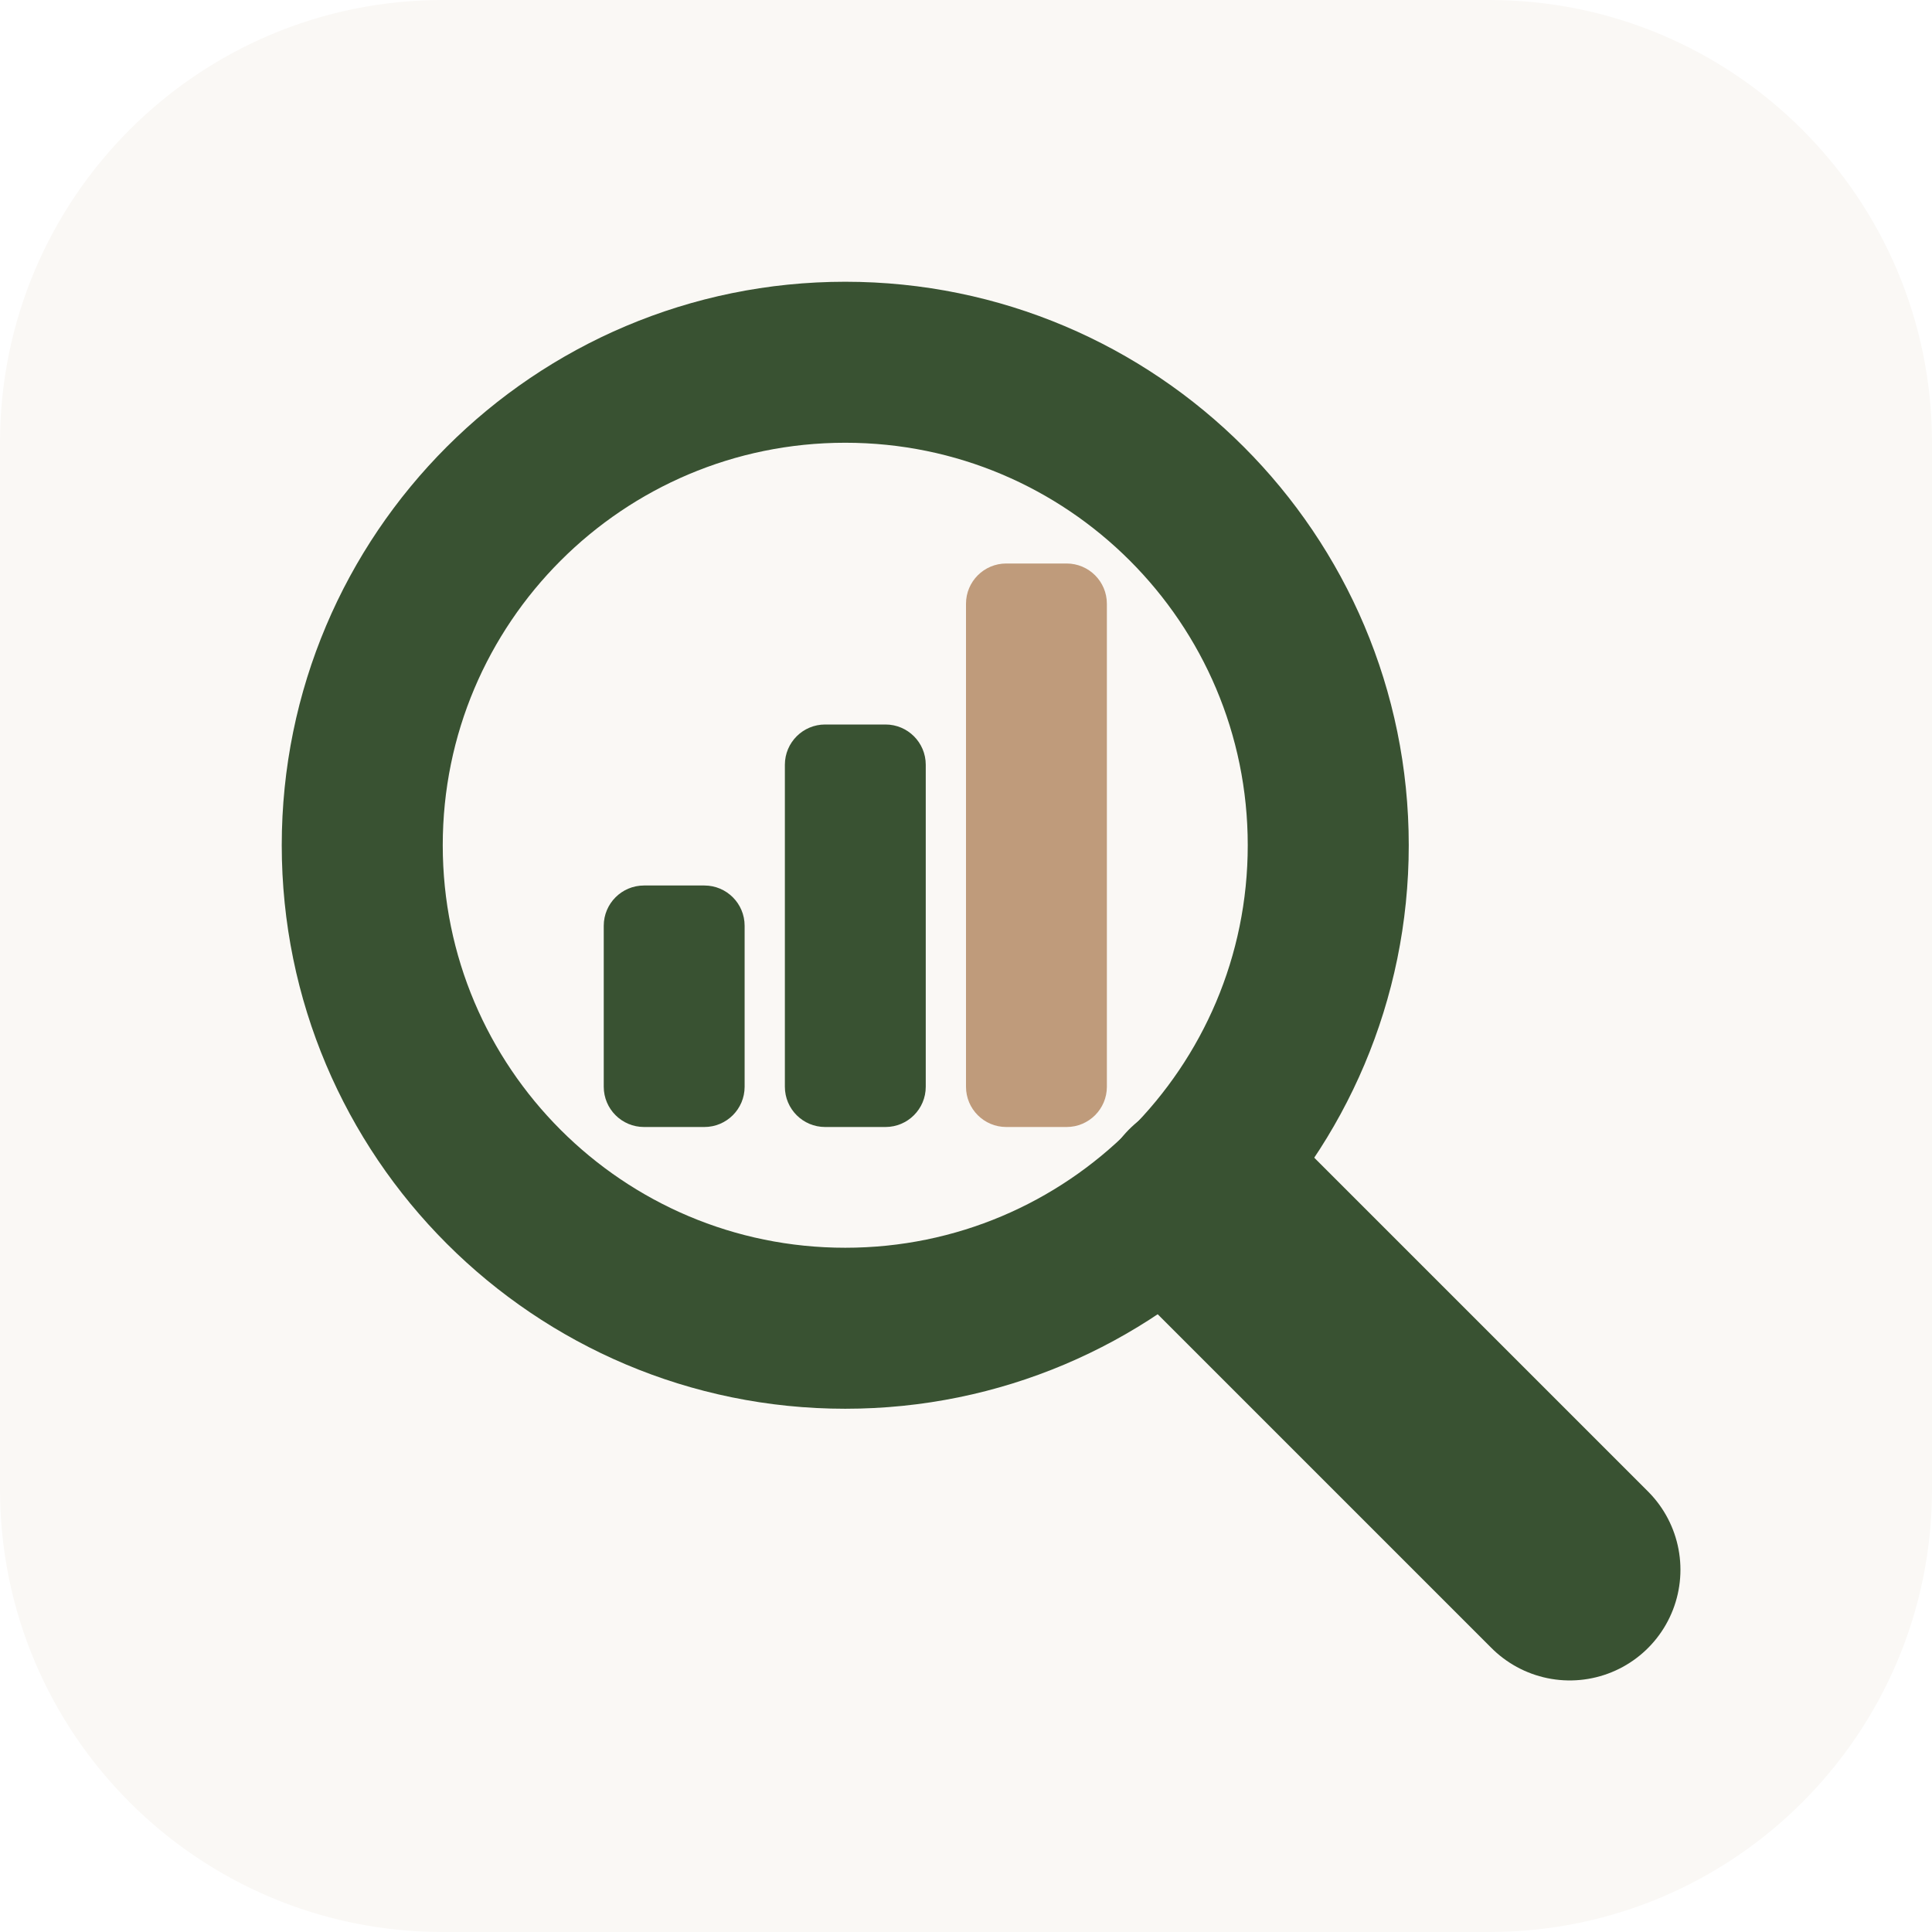
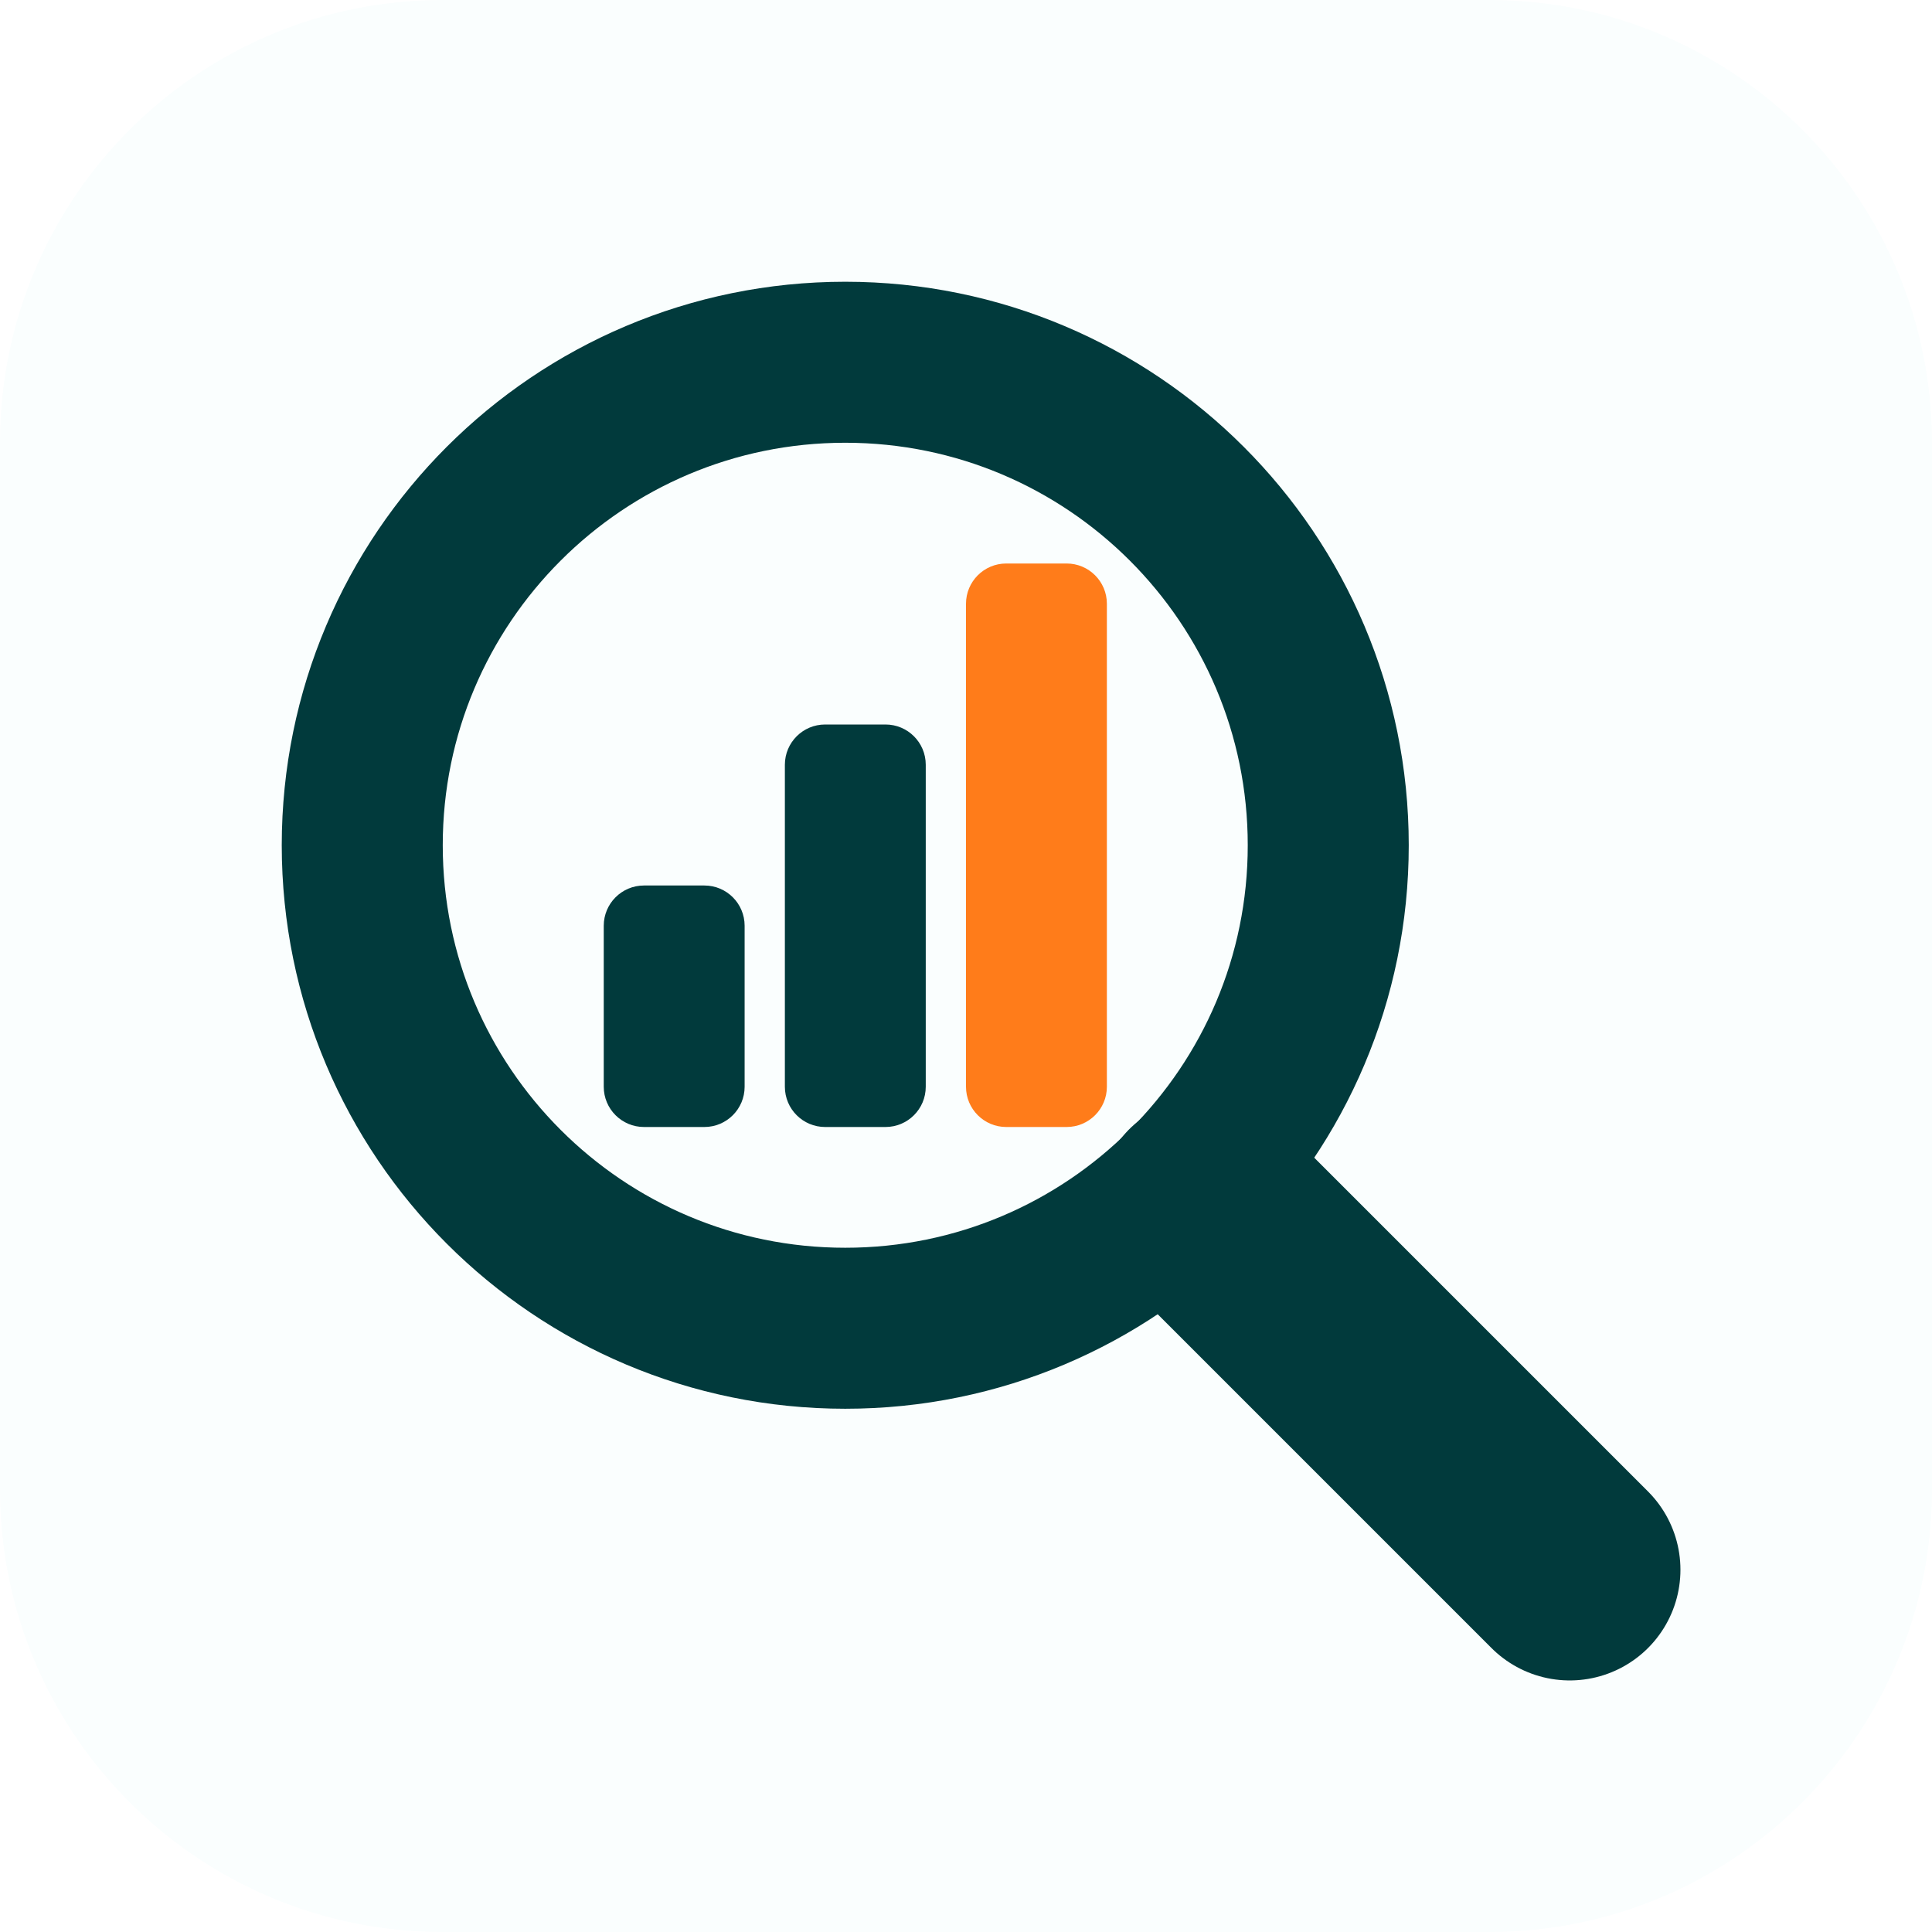
<svg xmlns="http://www.w3.org/2000/svg" viewBox="0 0 96 96">
-   <rect width="96" height="96" rx="22" fill="#FAF8F5" />
-   <circle cx="42" cy="42" r="24" fill="none" stroke="#395232" stroke-width="8" />
-   <line x1="60" y1="60" x2="78" y2="78" stroke="#395232" stroke-width="11" stroke-linecap="round" />
-   <rect x="30" y="44" width="7" height="12" rx="2" fill="#395232" />
-   <rect x="39" y="36" width="7" height="20" rx="2" fill="#395232" />
-   <rect x="48" y="28" width="7" height="28" rx="2" fill="#BF9B7B" />
+   <rect width="96" height="96" rx="22" fill="#FAFEFE" />
+   <circle cx="42" cy="42" r="24" fill="none" stroke="#013A3C" stroke-width="8" />
+   <line x1="60" y1="60" x2="78" y2="78" stroke="#013A3C" stroke-width="11" stroke-linecap="round" />
+   <rect x="30" y="44" width="7" height="12" rx="2" fill="#013A3C" />
+   <rect x="39" y="36" width="7" height="20" rx="2" fill="#013A3C" />
+   <rect x="48" y="28" width="7" height="28" rx="2" fill="#FF7C1A" />
</svg>
